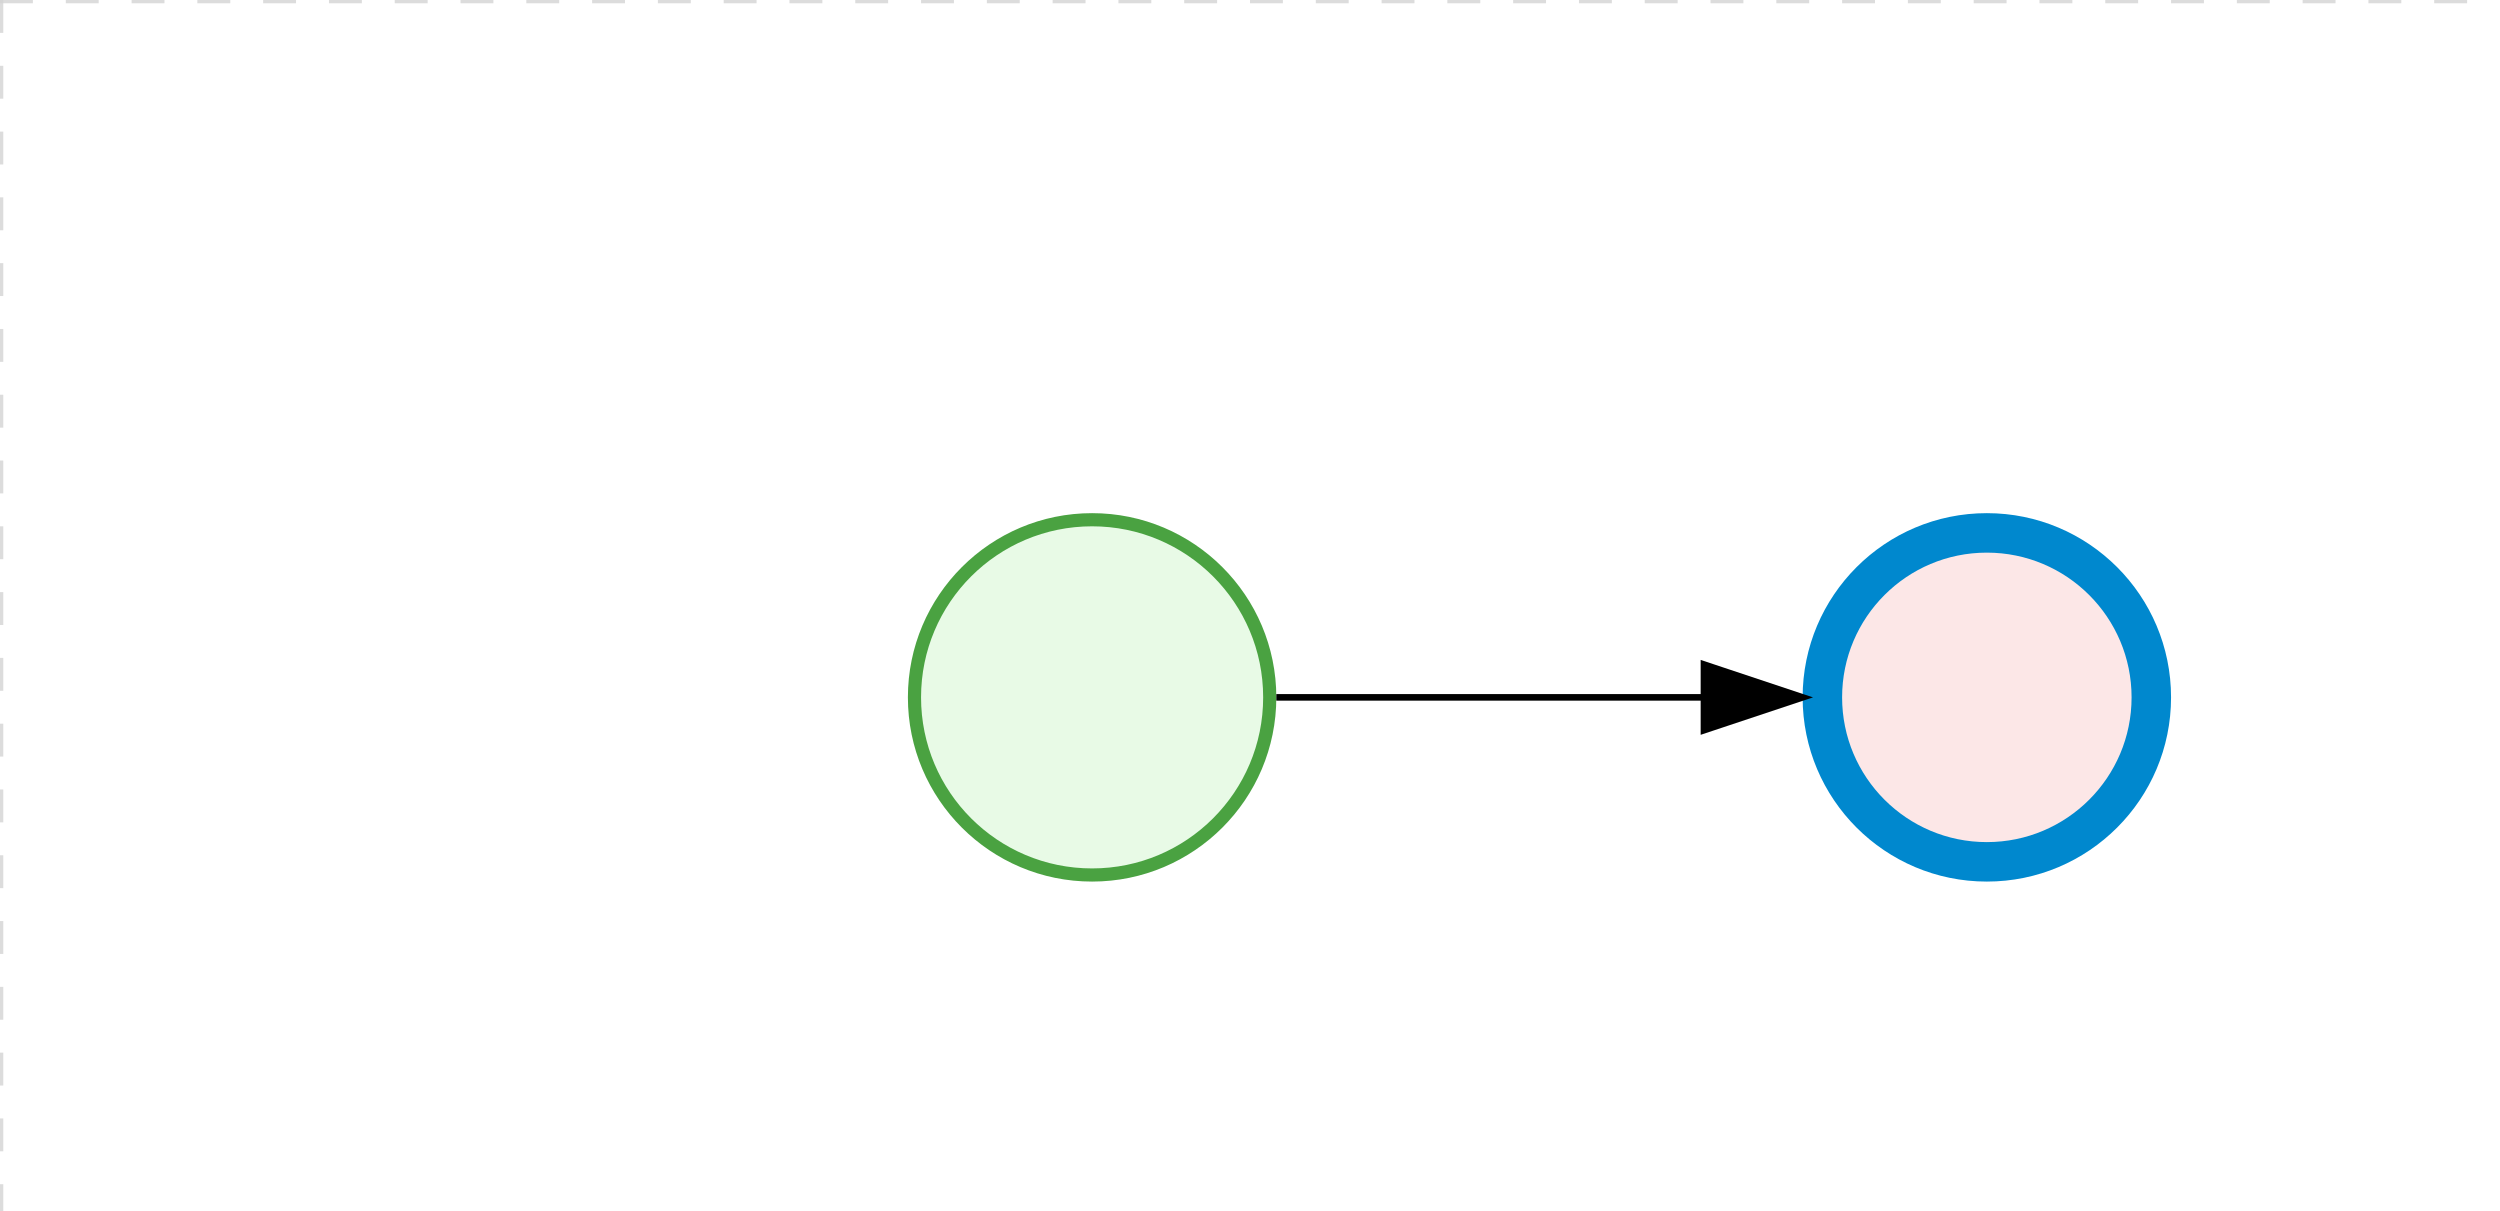
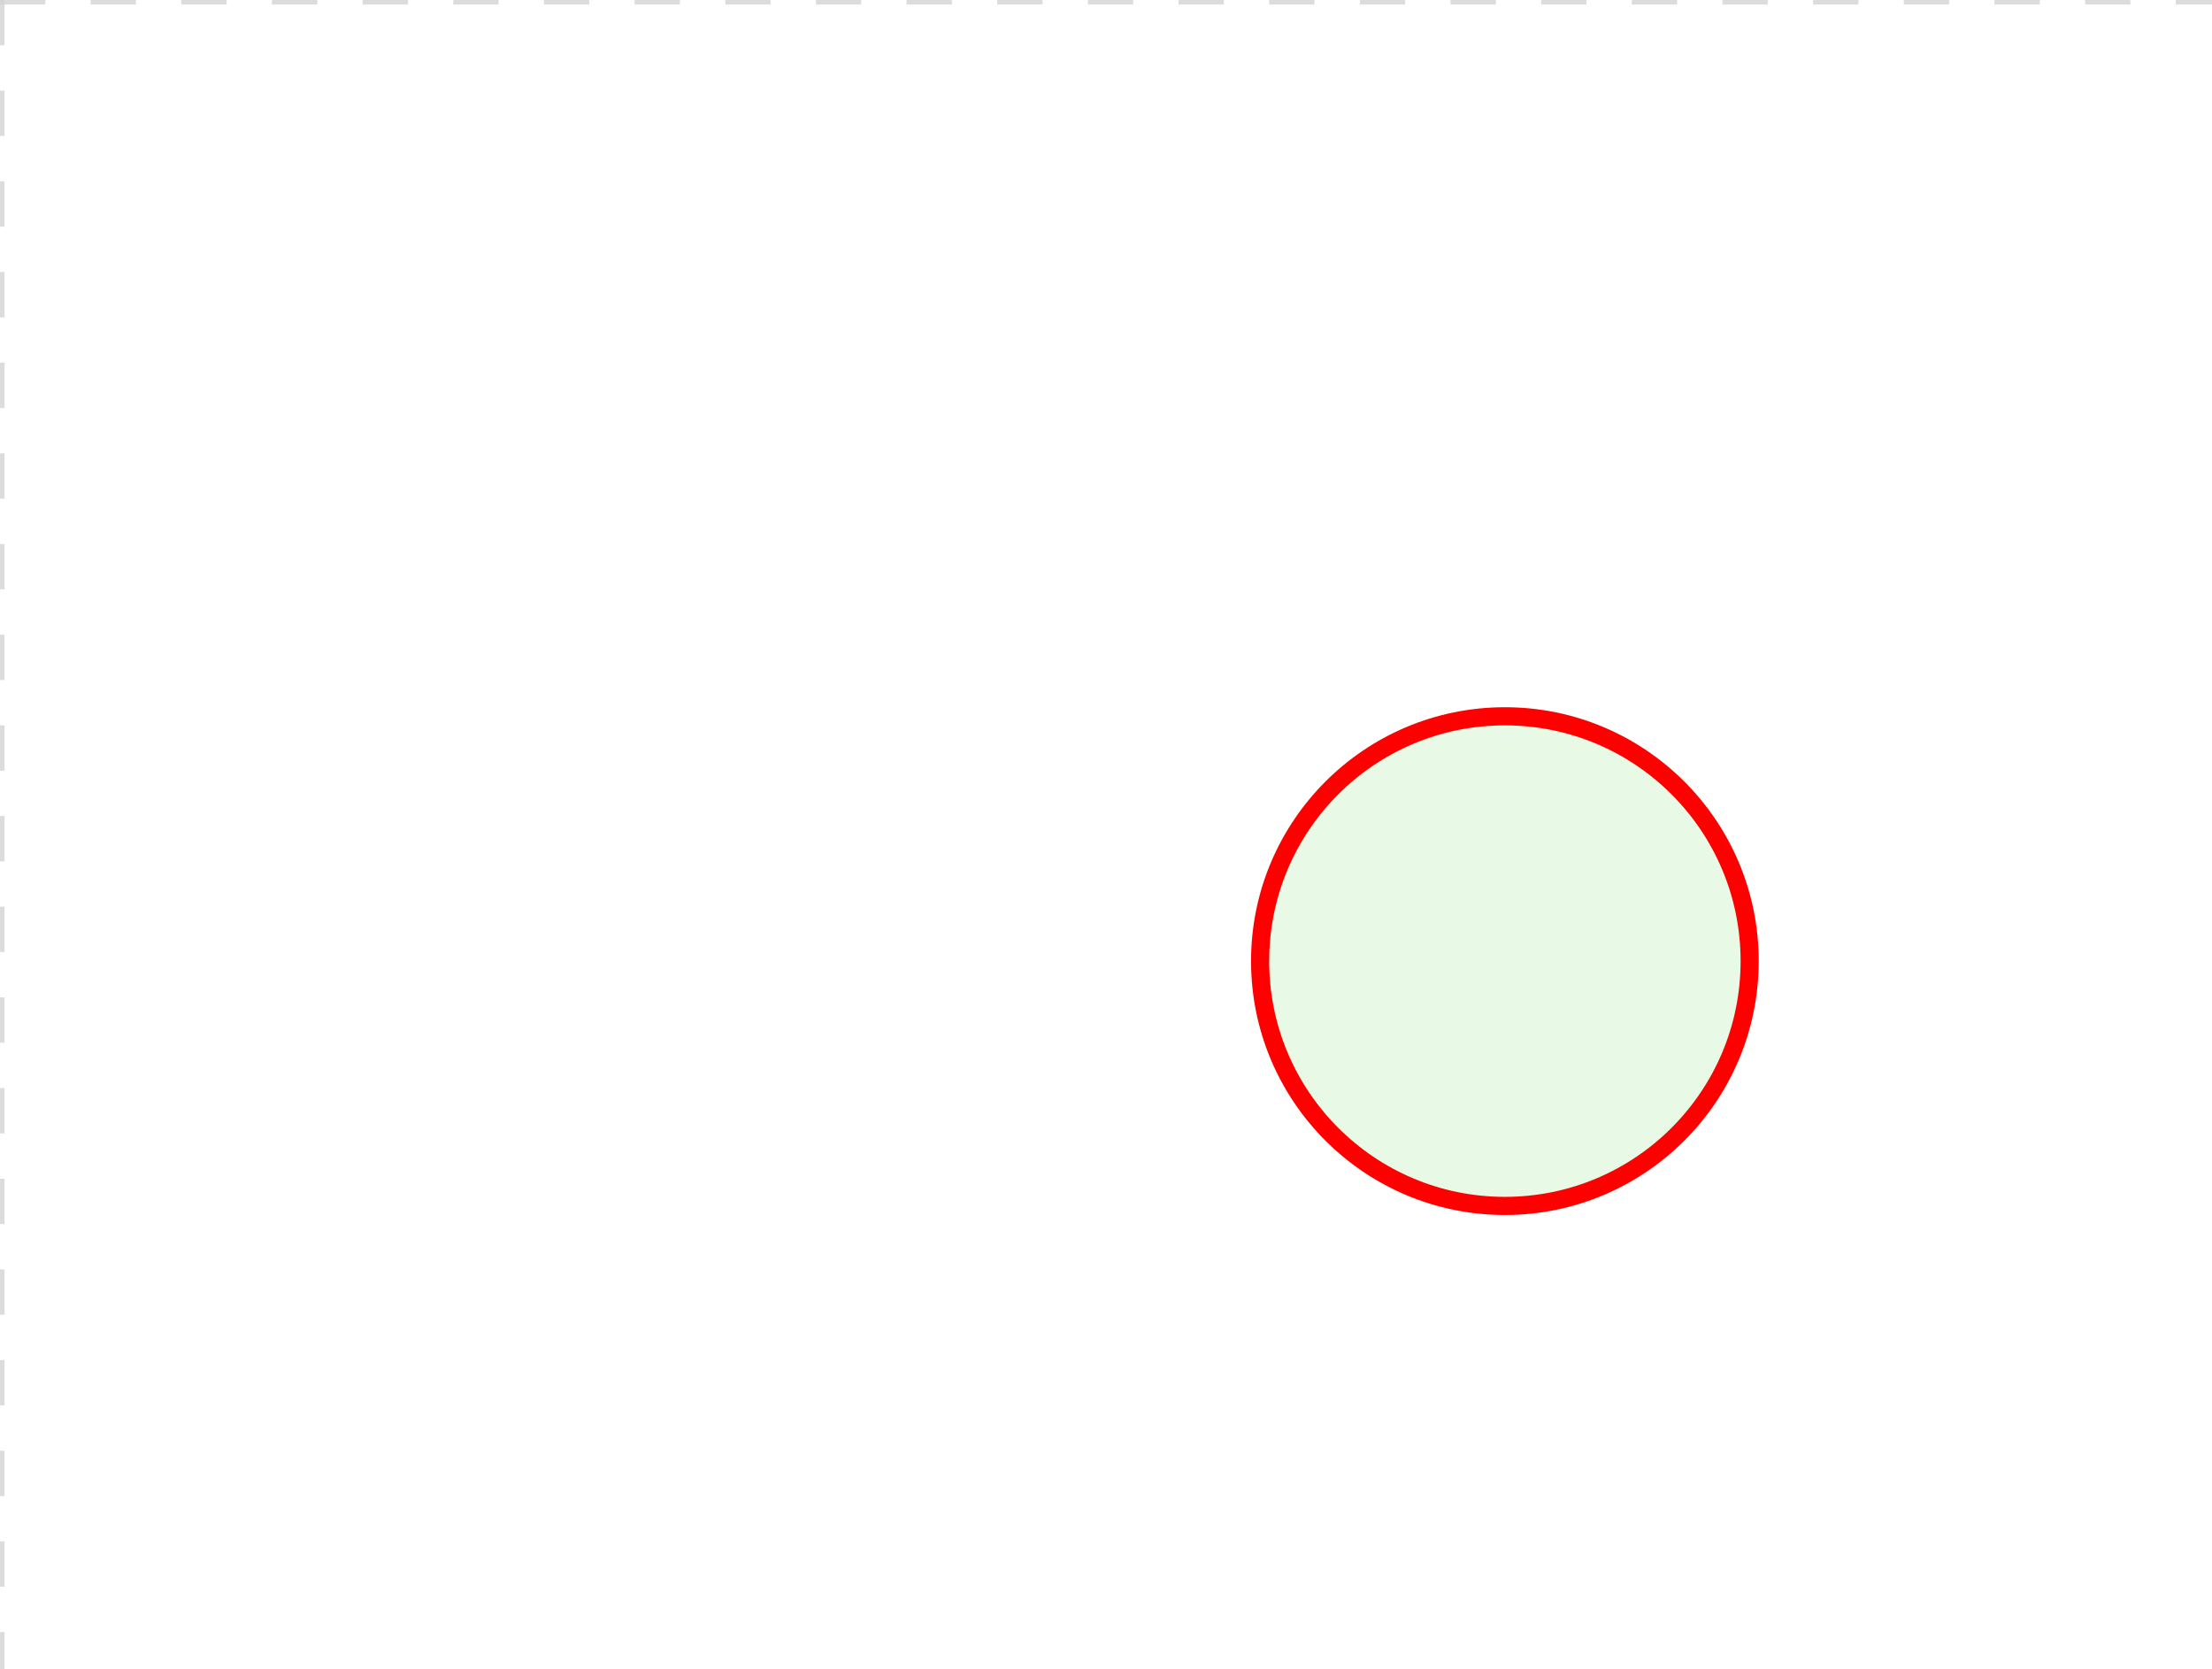
- <svg xmlns="http://www.w3.org/2000/svg" version="1.1" width="380" height="184" viewBox="0 0 380 184">
+ <svg xmlns="http://www.w3.org/2000/svg" version="1.1" width="244" height="184" viewBox="0 0 244 184">
  <defs />
  <g transform="matrix(1,0,0,1,0,0)">
    <g>
      <g>
        <g>
          <path fill="none" stroke="#d3d3d3" paint-order="fill stroke markers" d=" M 0 0 L 1200 0" stroke-miterlimit="10" stroke-opacity="0.8" stroke-dasharray="5" />
        </g>
        <g>
          <path fill="none" stroke="#d3d3d3" paint-order="fill stroke markers" d=" M 0 0 L 0 800" stroke-miterlimit="10" stroke-opacity="0.8" stroke-dasharray="5" />
        </g>
      </g>
      <g id="_358A3733-F581-4C2B-9A42-159335430006" bpmn2nodeid="_358A3733-F581-4C2B-9A42-159335430006" transform="matrix(1,0,0,1,138,78)">
        <g>
          <path fill="none" stroke="none" />
        </g>
        <g transform="matrix(0.125,0,0,0.125,0,0)">
          <g transform="matrix(1,0,0,1,0,0)">
            <path fill="#e8fae6" stroke="none" id="_358A3733-F581-4C2B-9A42-159335430006?shapeType=BACKGROUND" paint-order="stroke fill markers" d=" M 0 0 M 444 224 C 444 263.9 434.2 300.8 414.4 334.5 C 394.7 368.2 368 394.9 334.4 414.5 C 300.8 434.1 263.9 444 224 444 C 184.1 444 147.2 434.2 113.5 414.4 C 79.8 394.7 53.1 368 33.5 334.4 C 13.9 300.8 4 263.9 4 224 C 4 184.1 13.8 147.2 33.6 113.5 C 53.4 79.8 80.1 53.1 113.6 33.5 C 147.1 13.9 184.1 4 224 4 C 263.9 4 300.8 13.8 334.5 33.6 C 368.2 53.4 394.9 80.1 414.5 113.6 C 434.1 147.1 444 184.1 444 224 Z" />
          </g>
          <g>
            <g transform="matrix(1,0,0,1,0,0)">
              <g transform="matrix(1,0,0,1,0,0)">
-                 <path fill="rgb(74,162,65)" stroke="none" id="_358A3733-F581-4C2B-9A42-159335430006?shapeType=BORDER&amp;renderType=FILL" paint-order="stroke fill markers" d=" M 0 0 M 224 0 C 100.3 0 0 100.3 0 224 C 0 347.7 100.3 448 224 448 C 347.7 448 448 347.7 448 224 C 448 100.3 347.7 0 224 0 Z M 0 0 M 224 432 C 109.1 432 16 338.9 16 224 C 16 109.1 109.1 16 224 16 C 338.9 16 432 109.1 432 224 C 432 338.9 338.9 432 224 432 Z" />
+                 <path fill="rgb(255,0,0)" stroke="none" id="_358A3733-F581-4C2B-9A42-159335430006?shapeType=BORDER&amp;renderType=FILL" paint-order="stroke fill markers" d=" M 0 0 M 224 0 C 100.3 0 0 100.3 0 224 C 0 347.7 100.3 448 224 448 C 347.7 448 448 347.7 448 224 C 448 100.3 347.7 0 224 0 Z M 0 0 M 224 432 C 109.1 432 16 338.9 16 224 C 16 109.1 109.1 16 224 16 C 338.9 16 432 109.1 432 224 C 432 338.9 338.9 432 224 432 Z" />
              </g>
            </g>
          </g>
        </g>
        <g transform="matrix(1,0,0,1,28,61)" />
      </g>
      <g transform="matrix(1,0,0,1,138,78)" />
-       <g id="_131AD62C-4B9D-4B4B-A967-C1A245237753" bpmn2nodeid="_131AD62C-4B9D-4B4B-A967-C1A245237753" transform="matrix(1,0,0,1,274,78)">
-         <g>
-           <path fill="none" stroke="none" />
-         </g>
-         <g transform="matrix(0.125,0,0,0.125,0,0)">
-           <g transform="matrix(1,0,0,1,0,0)">
-             <path fill="#fce7e7" stroke="none" id="_131AD62C-4B9D-4B4B-A967-C1A245237753?shapeType=BACKGROUND" paint-order="stroke fill markers" d=" M 0 0 M 444 224 C 444 263.9 434.2 300.8 414.4 334.5 C 394.7 368.2 368 394.9 334.4 414.5 C 300.8 434.1 263.9 444 224 444 C 184.1 444 147.2 434.2 113.5 414.4 C 79.8 394.7 53.1 368 33.5 334.4 C 13.9 300.8 4 263.9 4 224 C 4 184.1 13.8 147.2 33.6 113.5 C 53.4 79.8 80.1 53.1 113.6 33.5 C 147.1 13.9 184.1 4 224 4 C 263.9 4 300.8 13.8 334.5 33.6 C 368.2 53.4 394.9 80.1 414.5 113.6 C 434.1 147.1 444 184.1 444 224 Z" />
-           </g>
-           <g>
-             <g transform="matrix(1,0,0,1,0,0)">
-               <g transform="matrix(1,0,0,1,0,0)">
-                 <path fill="rgb(0,136,206)" stroke="none" id="_131AD62C-4B9D-4B4B-A967-C1A245237753?shapeType=BORDER&amp;renderType=FILL" paint-order="stroke fill markers" d=" M 0 0 M 224 0 C 100.3 0 0 100.3 0 224 C 0 347.7 100.3 448 224 448 C 347.7 448 448 347.7 448 224 C 448 100.3 347.7 0 224 0 Z M 0 0 M 224 400 C 126.8 400 48 321.2 48 224 C 48 126.8 126.8 48 224 48 C 321.2 48 400 126.8 400 224 C 400 321.2 321.2 400 224 400 Z" />
-               </g>
-             </g>
-           </g>
-         </g>
-         <g transform="matrix(1,0,0,1,28,61)" />
-       </g>
-       <g id="_7952B066-E541-409F-BF4C-8C81C9814DF1" bpmn2nodeid="_7952B066-E541-409F-BF4C-8C81C9814DF1">
-         <g>
-           <path fill="none" stroke="#000000" paint-order="fill stroke markers" d=" M 194 106 L 259 106" stroke-miterlimit="10" stroke-dasharray="" />
-         </g>
-         <g transform="matrix(1,0,0,1,194,106)" />
-         <g transform="matrix(6.123233995736766e-17,1,-1,6.123233995736766e-17,274,101)">
-           <path fill="#000000" stroke="#000000" paint-order="fill stroke markers" d=" M 10 15 L 0 15 L 5 0 Z" stroke-miterlimit="10" stroke-dasharray="" />
-         </g>
-         <g transform="matrix(1,0,0,1,194,96)" />
-       </g>
-       <g transform="matrix(1,0,0,1,274,78)" />
    </g>
  </g>
</svg>
